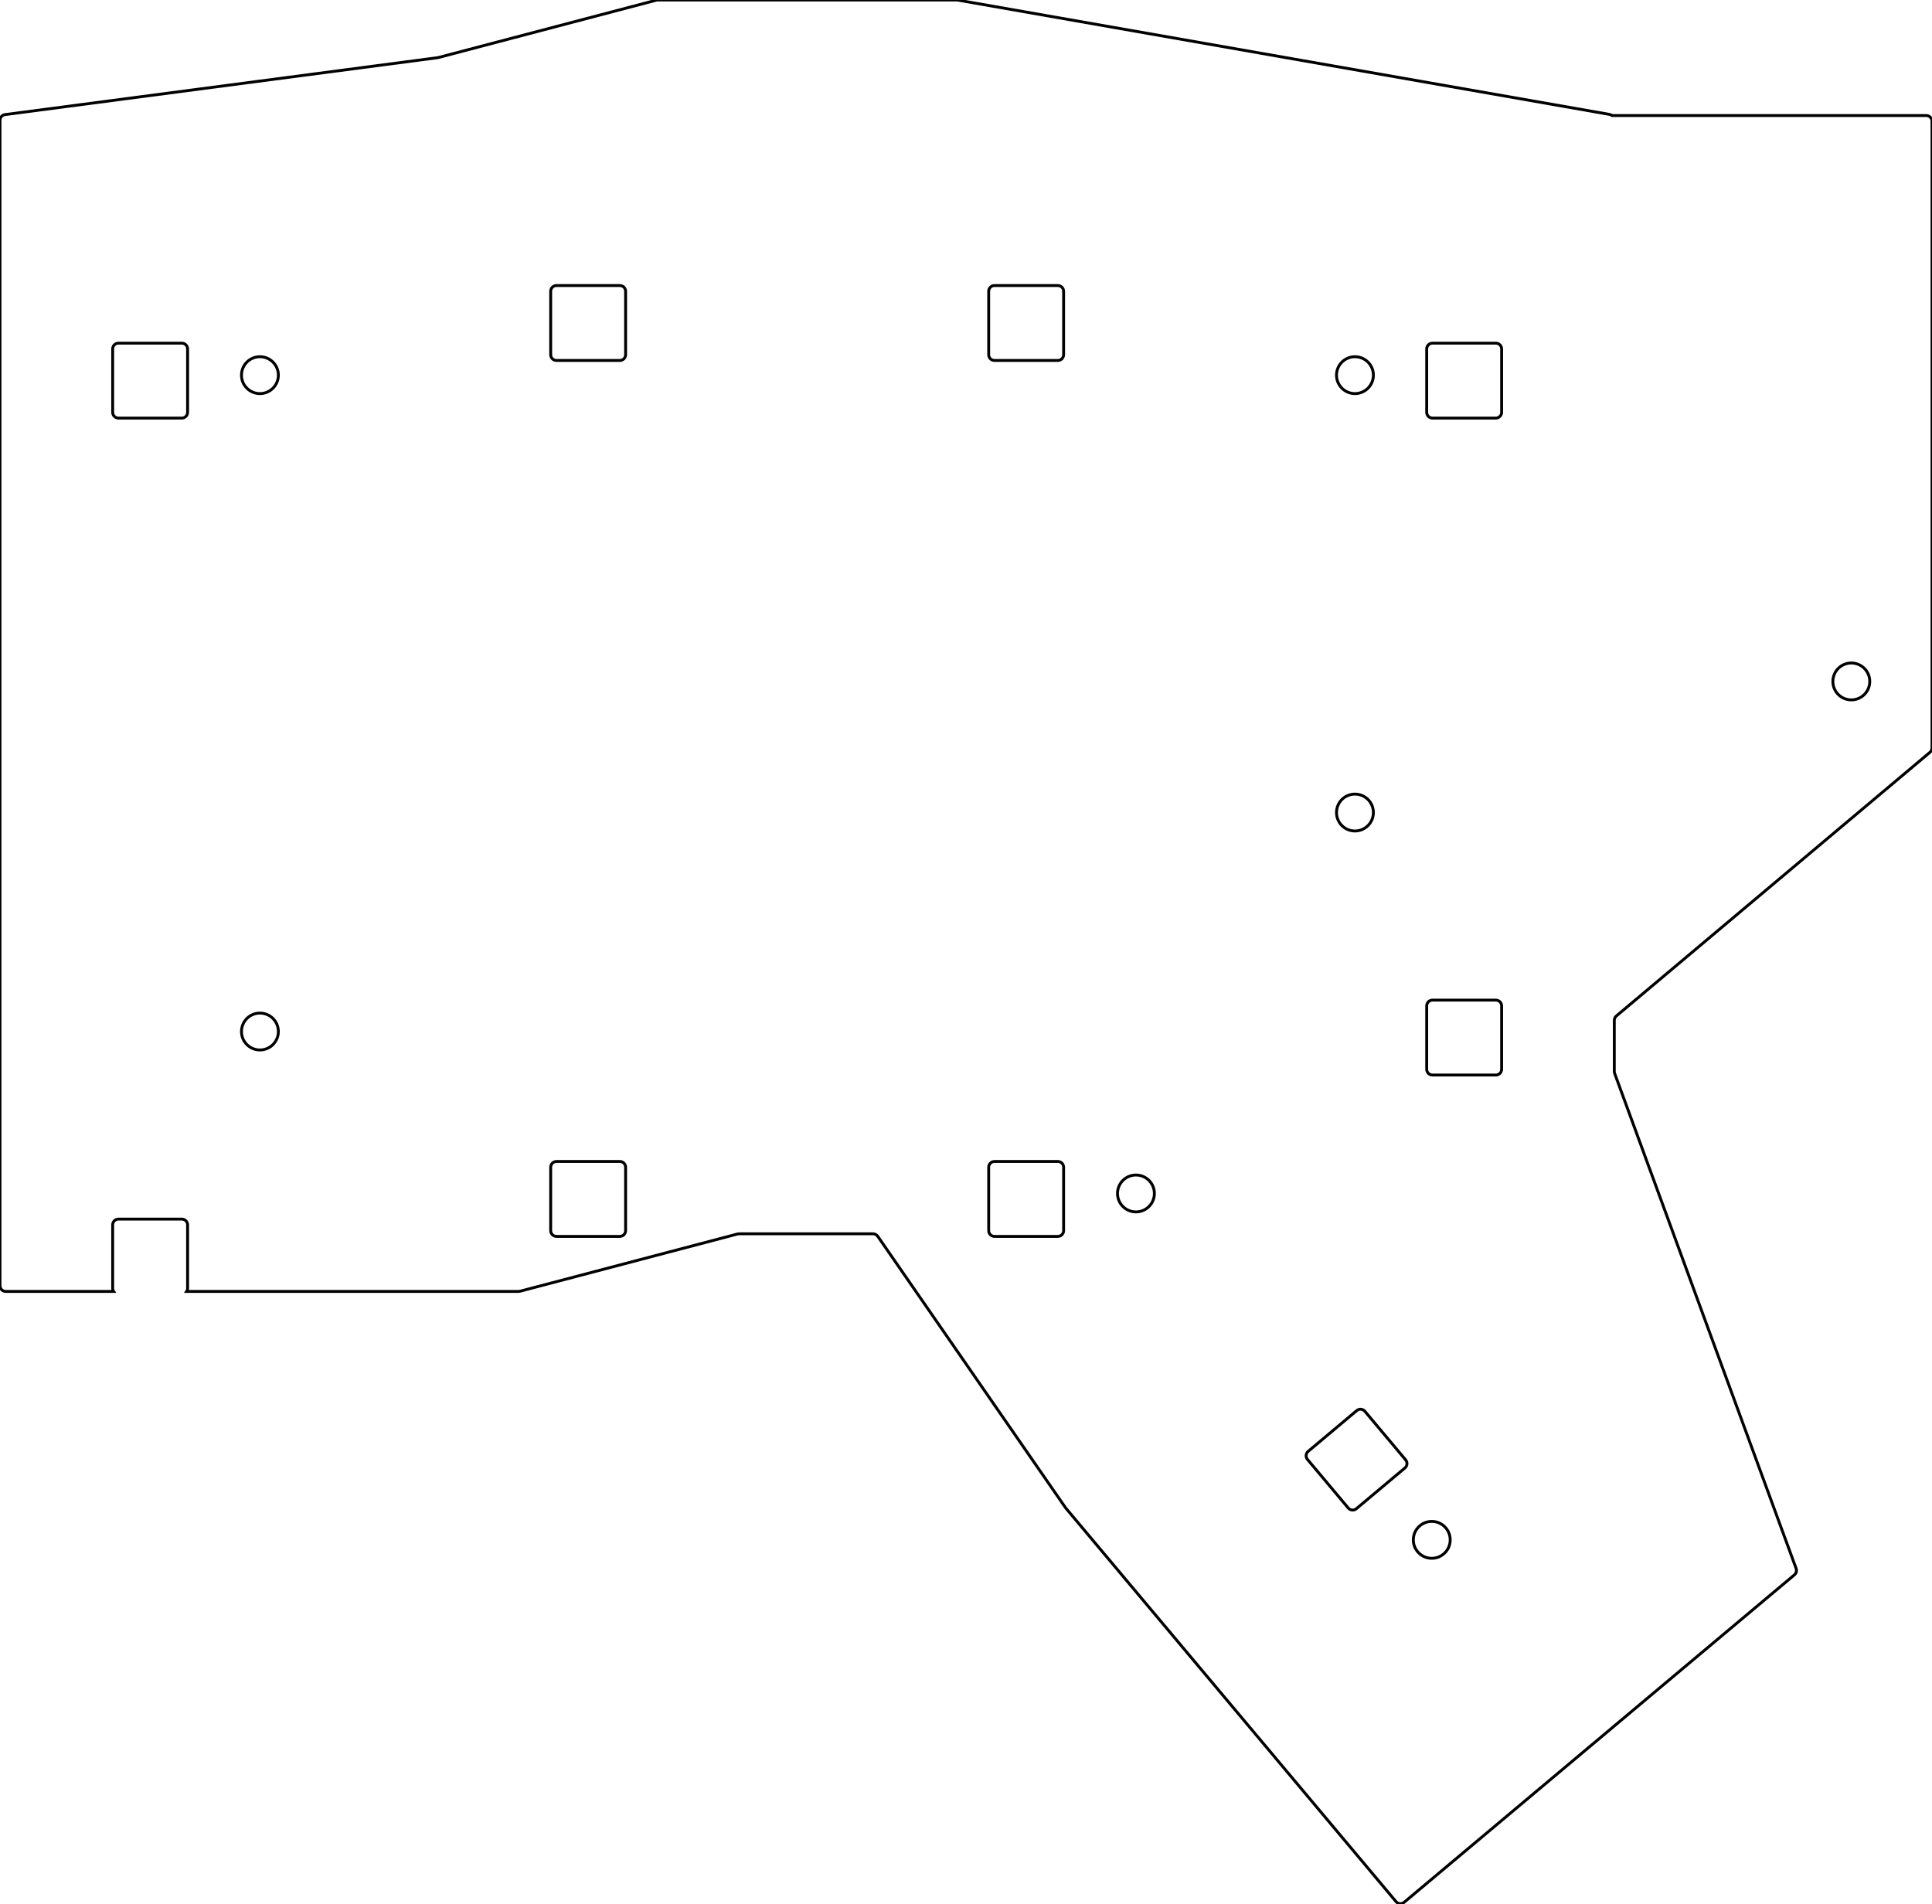
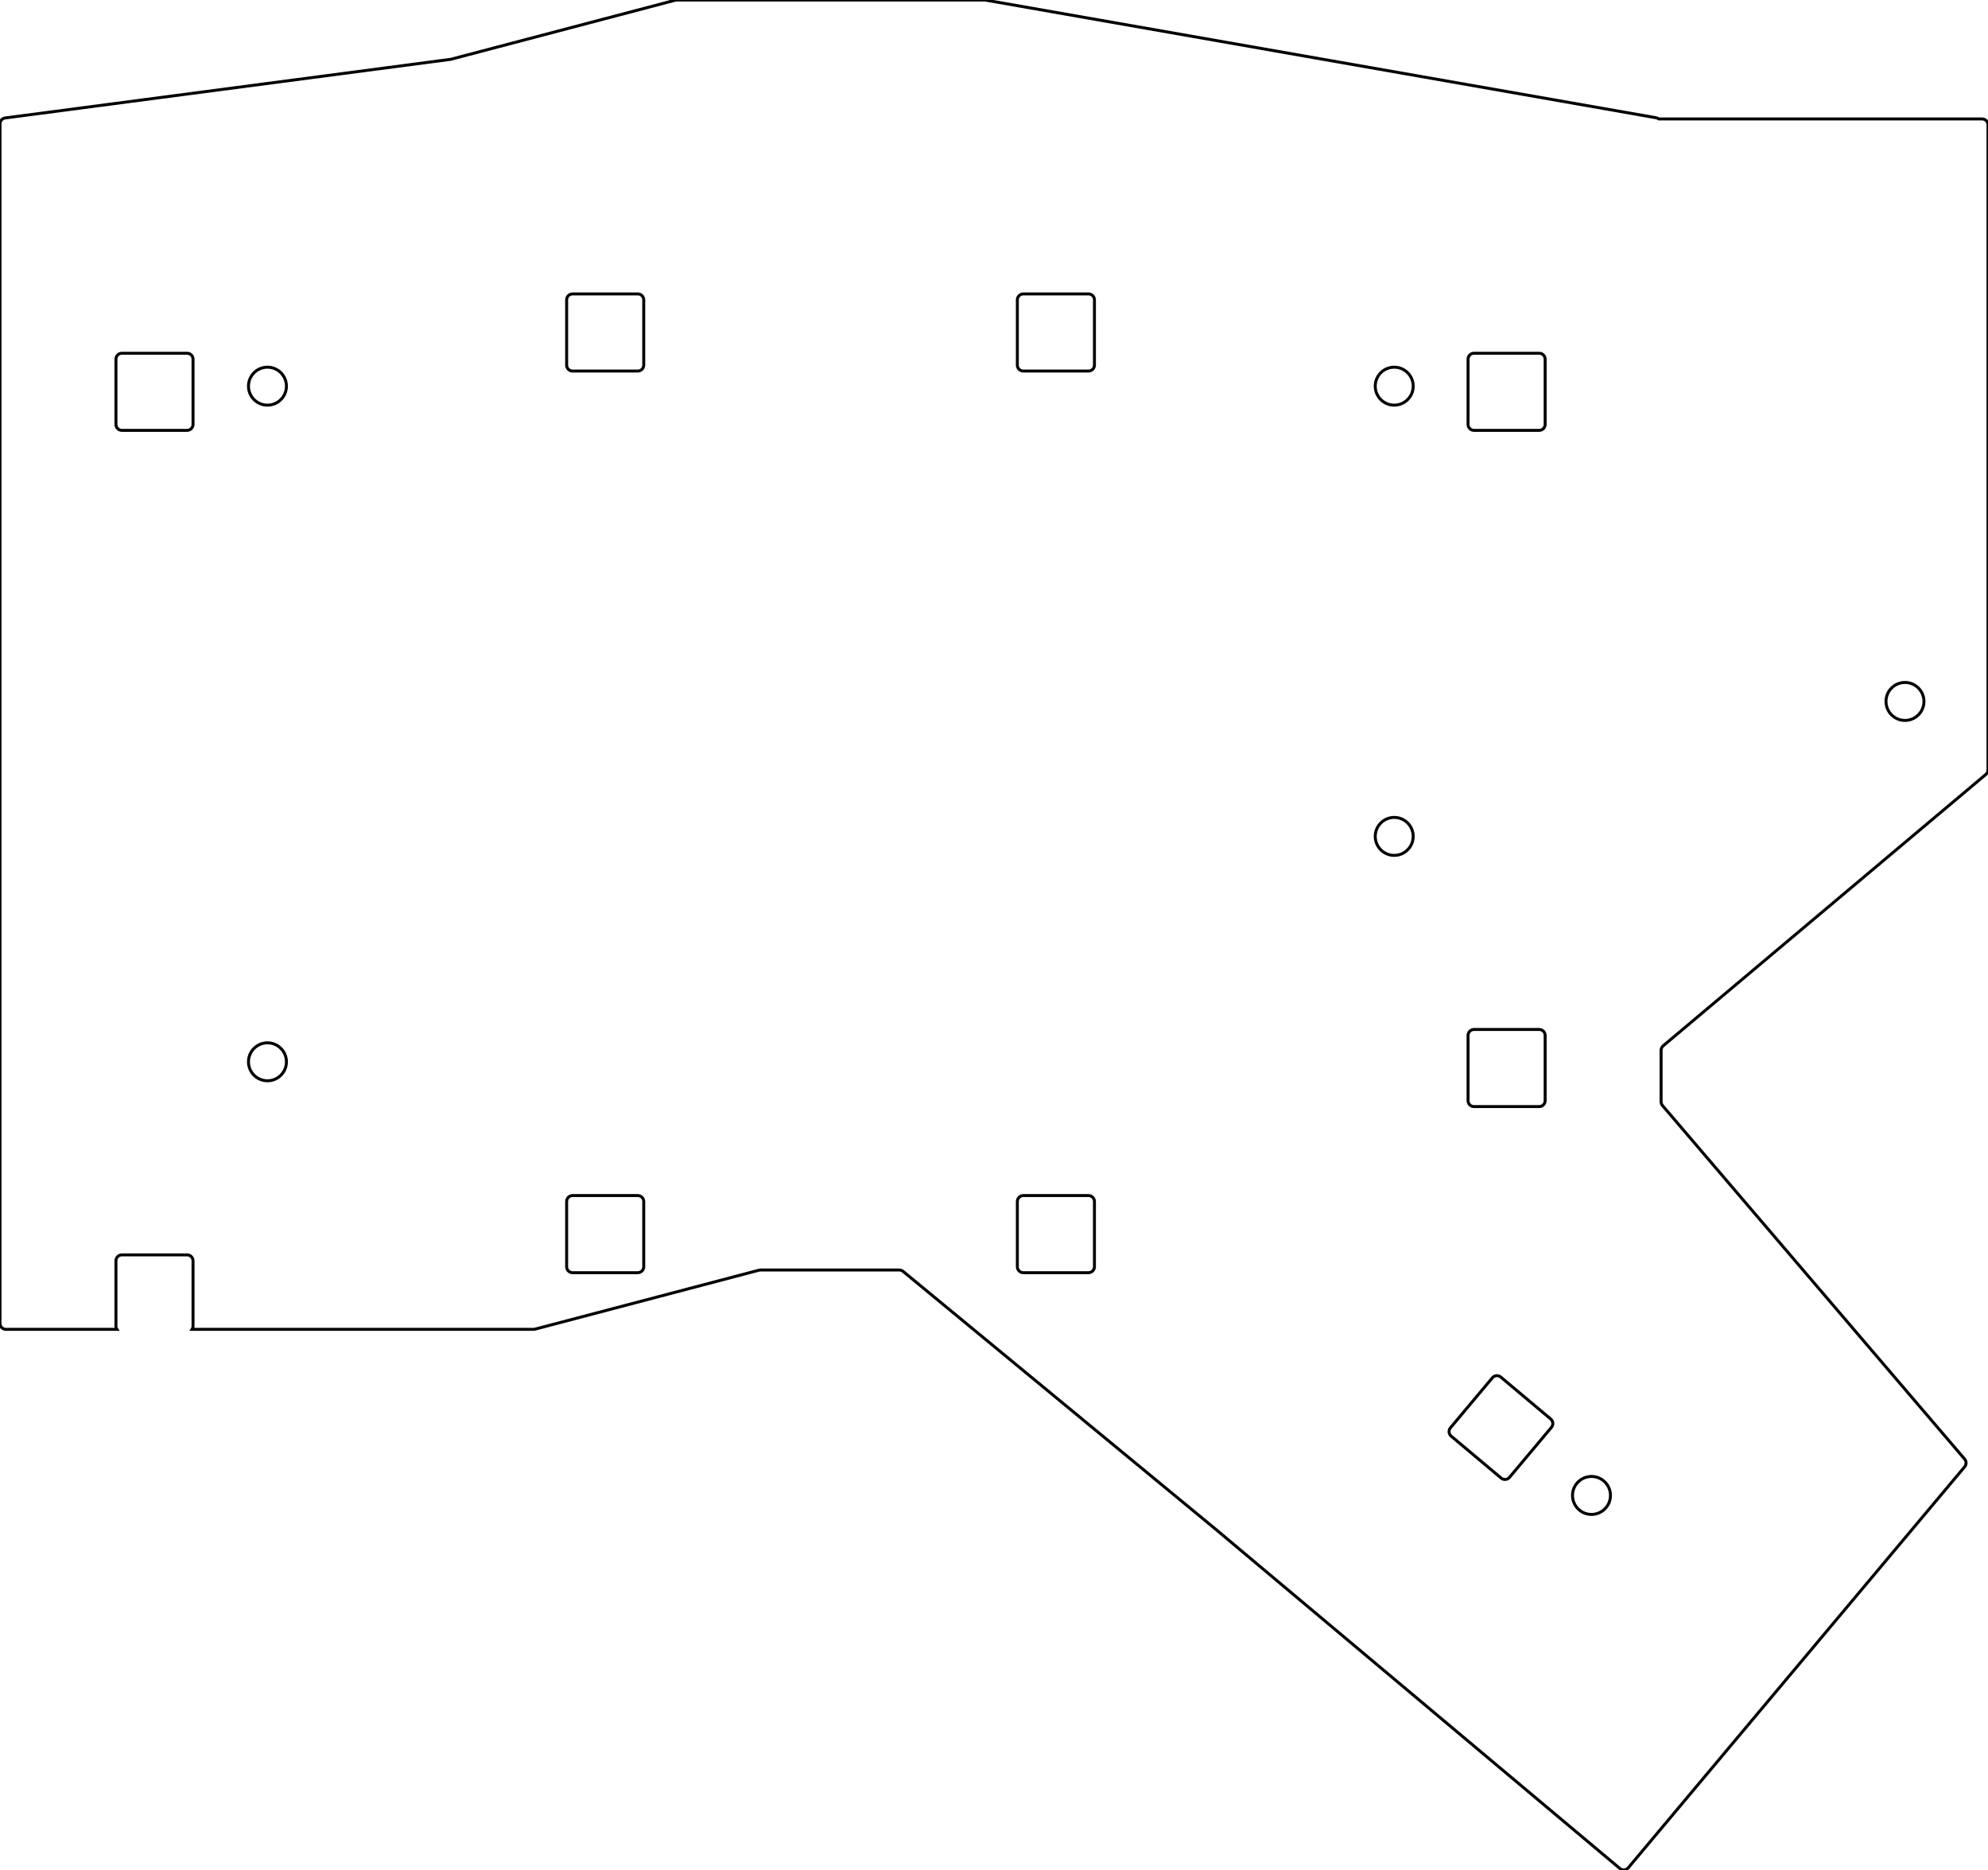
- <svg xmlns="http://www.w3.org/2000/svg" width="167.613mm" height="165.169mm" viewBox="0 0 167.613 165.169">
+ <svg xmlns="http://www.w3.org/2000/svg" width="167.613mm" height="157.616mm" viewBox="0 0 167.613 157.616">
  <g id="svgGroup" stroke-linecap="round" fill-rule="evenodd" font-size="9pt" stroke="#000" stroke-width="0.25mm" fill="none" style="stroke:#000;stroke-width:0.25mm;fill:none">
-     <path d="M 139.857 10.025 L 167.113 10.025 A 0.5 0.5 0 0 1 167.613 10.525 L 167.613 64.892 A 0.5 0.5 0 0 1 167.434 65.275 L 140.228 88.151 A 0.5 0.5 0 0 0 140.05 88.534 L 140.05 92.961 A 0.5 0.5 0 0 0 140.081 93.133 L 155.824 136.087 A 0.5 0.5 0 0 1 155.676 136.642 L 121.818 165.052 A 0.5 0.5 0 0 1 121.113 164.991 L 92.46 130.843 A 0.5 0.5 0 0 1 92.432 130.806 L 76.149 107.266 A 0.5 0.5 0 0 0 75.738 107.05 L 64.115 107.05 A 0.5 0.5 0 0 0 63.987 107.066 L 45.113 112.034 A 0.5 0.5 0 0 1 44.985 112.05 L 16.193 112.05 A 0.5 0.5 0 0 0 16.275 111.775 L 16.275 106.275 A 0.5 0.5 0 0 0 15.775 105.775 L 10.275 105.775 A 0.5 0.5 0 0 0 9.775 106.275 L 9.775 111.775 A 0.5 0.5 0 0 0 9.857 112.05 L 0.5 112.05 A 0.5 0.5 0 0 1 0 111.55 L 0 10.439 A 0.5 0.5 0 0 1 0.435 9.943 L 37.969 5.004 A 0.5 0.5 0 0 0 38.031 4.992 L 56.937 0.016 A 0.5 0.5 0 0 1 57.065 0 L 83.006 0 A 0.5 0.5 0 0 1 83.093 0.008 L 139.636 9.927 A 0.5 0.5 0 0 1 139.857 10.025 Z M 113.432 126.628 L 116.968 130.841 A 0.5 0.5 0 0 0 117.672 130.903 L 121.885 127.368 A 0.5 0.5 0 0 0 121.947 126.663 L 118.411 122.45 A 0.5 0.5 0 0 0 117.707 122.388 L 113.494 125.924 A 0.5 0.5 0 0 0 113.432 126.628 Z M 48.275 107.275 L 53.775 107.275 A 0.5 0.5 0 0 0 54.275 106.775 L 54.275 101.275 A 0.5 0.5 0 0 0 53.775 100.775 L 48.275 100.775 A 0.5 0.5 0 0 0 47.775 101.275 L 47.775 106.775 A 0.5 0.5 0 0 0 48.275 107.275 Z M 86.275 107.275 L 91.775 107.275 A 0.5 0.5 0 0 0 92.275 106.775 L 92.275 101.275 A 0.5 0.5 0 0 0 91.775 100.775 L 86.275 100.775 A 0.5 0.5 0 0 0 85.775 101.275 L 85.775 106.775 A 0.5 0.5 0 0 0 86.275 107.275 Z M 124.275 93.275 L 129.775 93.275 A 0.5 0.5 0 0 0 130.275 92.775 L 130.275 87.275 A 0.5 0.5 0 0 0 129.775 86.775 L 124.275 86.775 A 0.5 0.5 0 0 0 123.775 87.275 L 123.775 92.775 A 0.5 0.5 0 0 0 124.275 93.275 Z M 124.275 36.275 L 129.775 36.275 A 0.5 0.5 0 0 0 130.275 35.775 L 130.275 30.275 A 0.5 0.5 0 0 0 129.775 29.775 L 124.275 29.775 A 0.5 0.5 0 0 0 123.775 30.275 L 123.775 35.775 A 0.5 0.5 0 0 0 124.275 36.275 Z M 86.275 31.275 L 91.775 31.275 A 0.5 0.5 0 0 0 92.275 30.775 L 92.275 25.275 A 0.5 0.5 0 0 0 91.775 24.775 L 86.275 24.775 A 0.5 0.5 0 0 0 85.775 25.275 L 85.775 30.775 A 0.5 0.5 0 0 0 86.275 31.275 Z M 48.275 31.275 L 53.775 31.275 A 0.5 0.5 0 0 0 54.275 30.775 L 54.275 25.275 A 0.5 0.5 0 0 0 53.775 24.775 L 48.275 24.775 A 0.5 0.5 0 0 0 47.775 25.275 L 47.775 30.775 A 0.5 0.5 0 0 0 48.275 31.275 Z M 10.275 36.275 L 15.775 36.275 A 0.5 0.5 0 0 0 16.275 35.775 L 16.275 30.275 A 0.5 0.5 0 0 0 15.775 29.775 L 10.275 29.775 A 0.5 0.5 0 0 0 9.775 30.275 L 9.775 35.775 A 0.5 0.5 0 0 0 10.275 36.275 Z M 22.55 32.55 m -1.6 0 a 1.6 1.6 0 0 1 3.2 0 a 1.6 1.6 0 0 1 -3.2 0 z M 117.55 32.55 m -1.6 0 a 1.6 1.6 0 0 1 3.2 0 a 1.6 1.6 0 0 1 -3.2 0 z M 22.55 89.5 m -1.6 0 a 1.6 1.6 0 0 1 3.2 0 a 1.6 1.6 0 0 1 -3.2 0 z M 98.55 103.55 m -1.6 0 a 1.6 1.6 0 0 1 3.2 0 a 1.6 1.6 0 0 1 -3.2 0 z M 124.214 133.605 m -1.6 0 a 1.6 1.6 0 0 1 3.2 0 a 1.6 1.6 0 0 1 -3.2 0 z M 117.55 70.5 m -1.6 0 a 1.6 1.6 0 0 1 3.2 0 a 1.6 1.6 0 0 1 -3.2 0 z M 160.613 59.125 m -1.6 0 a 1.6 1.6 0 0 1 3.2 0 a 1.6 1.6 0 0 1 -3.2 0 z" vector-effect="non-scaling-stroke" />
+     <path d="M 139.857 10.025 L 167.113 10.025 A 0.5 0.5 0 0 1 167.613 10.525 L 167.613 64.892 A 0.5 0.5 0 0 1 167.434 65.275 L 140.228 88.151 A 0.5 0.5 0 0 0 140.05 88.534 L 140.05 92.865 A 0.5 0.5 0 0 0 140.17 93.19 L 165.644 122.988 A 0.5 0.5 0 0 1 165.647 123.634 L 137.283 157.437 A 0.5 0.5 0 0 1 136.579 157.499 L 102.415 128.832 A 0.5 0.5 0 0 0 102.411 128.829 L 76.139 107.164 A 0.5 0.5 0 0 0 75.82 107.05 L 64.115 107.05 A 0.5 0.5 0 0 0 63.987 107.066 L 45.113 112.034 A 0.5 0.5 0 0 1 44.985 112.05 L 16.193 112.05 A 0.5 0.5 0 0 0 16.275 111.775 L 16.275 106.275 A 0.5 0.5 0 0 0 15.775 105.775 L 10.275 105.775 A 0.5 0.5 0 0 0 9.775 106.275 L 9.775 111.775 A 0.5 0.5 0 0 0 9.857 112.05 L 0.5 112.05 A 0.5 0.5 0 0 1 0 111.55 L 0 10.439 A 0.5 0.5 0 0 1 0.435 9.943 L 37.969 5.004 A 0.5 0.5 0 0 0 38.031 4.992 L 56.937 0.016 A 0.5 0.5 0 0 1 57.065 0 L 83.006 0 A 0.5 0.5 0 0 1 83.093 0.008 L 139.636 9.927 A 0.5 0.5 0 0 1 139.857 10.025 Z M 122.353 121.053 L 126.566 124.588 A 0.5 0.5 0 0 0 127.27 124.526 L 130.806 120.313 A 0.5 0.5 0 0 0 130.744 119.609 L 126.531 116.073 A 0.5 0.5 0 0 0 125.826 116.135 L 122.291 120.348 A 0.5 0.5 0 0 0 122.353 121.053 Z M 48.275 107.275 L 53.775 107.275 A 0.5 0.5 0 0 0 54.275 106.775 L 54.275 101.275 A 0.5 0.5 0 0 0 53.775 100.775 L 48.275 100.775 A 0.5 0.5 0 0 0 47.775 101.275 L 47.775 106.775 A 0.5 0.5 0 0 0 48.275 107.275 Z M 86.275 107.275 L 91.775 107.275 A 0.5 0.5 0 0 0 92.275 106.775 L 92.275 101.275 A 0.5 0.5 0 0 0 91.775 100.775 L 86.275 100.775 A 0.5 0.5 0 0 0 85.775 101.275 L 85.775 106.775 A 0.5 0.5 0 0 0 86.275 107.275 Z M 124.275 93.275 L 129.775 93.275 A 0.5 0.5 0 0 0 130.275 92.775 L 130.275 87.275 A 0.5 0.5 0 0 0 129.775 86.775 L 124.275 86.775 A 0.5 0.5 0 0 0 123.775 87.275 L 123.775 92.775 A 0.5 0.5 0 0 0 124.275 93.275 Z M 124.275 36.275 L 129.775 36.275 A 0.5 0.5 0 0 0 130.275 35.775 L 130.275 30.275 A 0.5 0.5 0 0 0 129.775 29.775 L 124.275 29.775 A 0.5 0.5 0 0 0 123.775 30.275 L 123.775 35.775 A 0.5 0.5 0 0 0 124.275 36.275 Z M 86.275 31.275 L 91.775 31.275 A 0.5 0.5 0 0 0 92.275 30.775 L 92.275 25.275 A 0.5 0.5 0 0 0 91.775 24.775 L 86.275 24.775 A 0.5 0.5 0 0 0 85.775 25.275 L 85.775 30.775 A 0.5 0.5 0 0 0 86.275 31.275 Z M 48.275 31.275 L 53.775 31.275 A 0.5 0.5 0 0 0 54.275 30.775 L 54.275 25.275 A 0.5 0.5 0 0 0 53.775 24.775 L 48.275 24.775 A 0.5 0.5 0 0 0 47.775 25.275 L 47.775 30.775 A 0.5 0.5 0 0 0 48.275 31.275 Z M 10.275 36.275 L 15.775 36.275 A 0.5 0.5 0 0 0 16.275 35.775 L 16.275 30.275 A 0.5 0.5 0 0 0 15.775 29.775 L 10.275 29.775 A 0.5 0.5 0 0 0 9.775 30.275 L 9.775 35.775 A 0.5 0.5 0 0 0 10.275 36.275 Z M 22.55 32.55 m -1.6 0 a 1.6 1.6 0 0 1 3.2 0 a 1.6 1.6 0 0 1 -3.2 0 z M 117.55 32.55 m -1.6 0 a 1.6 1.6 0 0 1 3.2 0 a 1.6 1.6 0 0 1 -3.2 0 z M 22.55 89.5 m -1.6 0 a 1.6 1.6 0 0 1 3.2 0 a 1.6 1.6 0 0 1 -3.2 0 z M 134.182 126.051 m -1.6 0 a 1.6 1.6 0 0 1 3.2 0 a 1.6 1.6 0 0 1 -3.2 0 z M 117.55 70.5 m -1.6 0 a 1.6 1.6 0 0 1 3.2 0 a 1.6 1.6 0 0 1 -3.2 0 z M 160.613 59.125 m -1.6 0 a 1.6 1.6 0 0 1 3.2 0 a 1.6 1.6 0 0 1 -3.2 0 z" vector-effect="non-scaling-stroke" />
  </g>
</svg>
